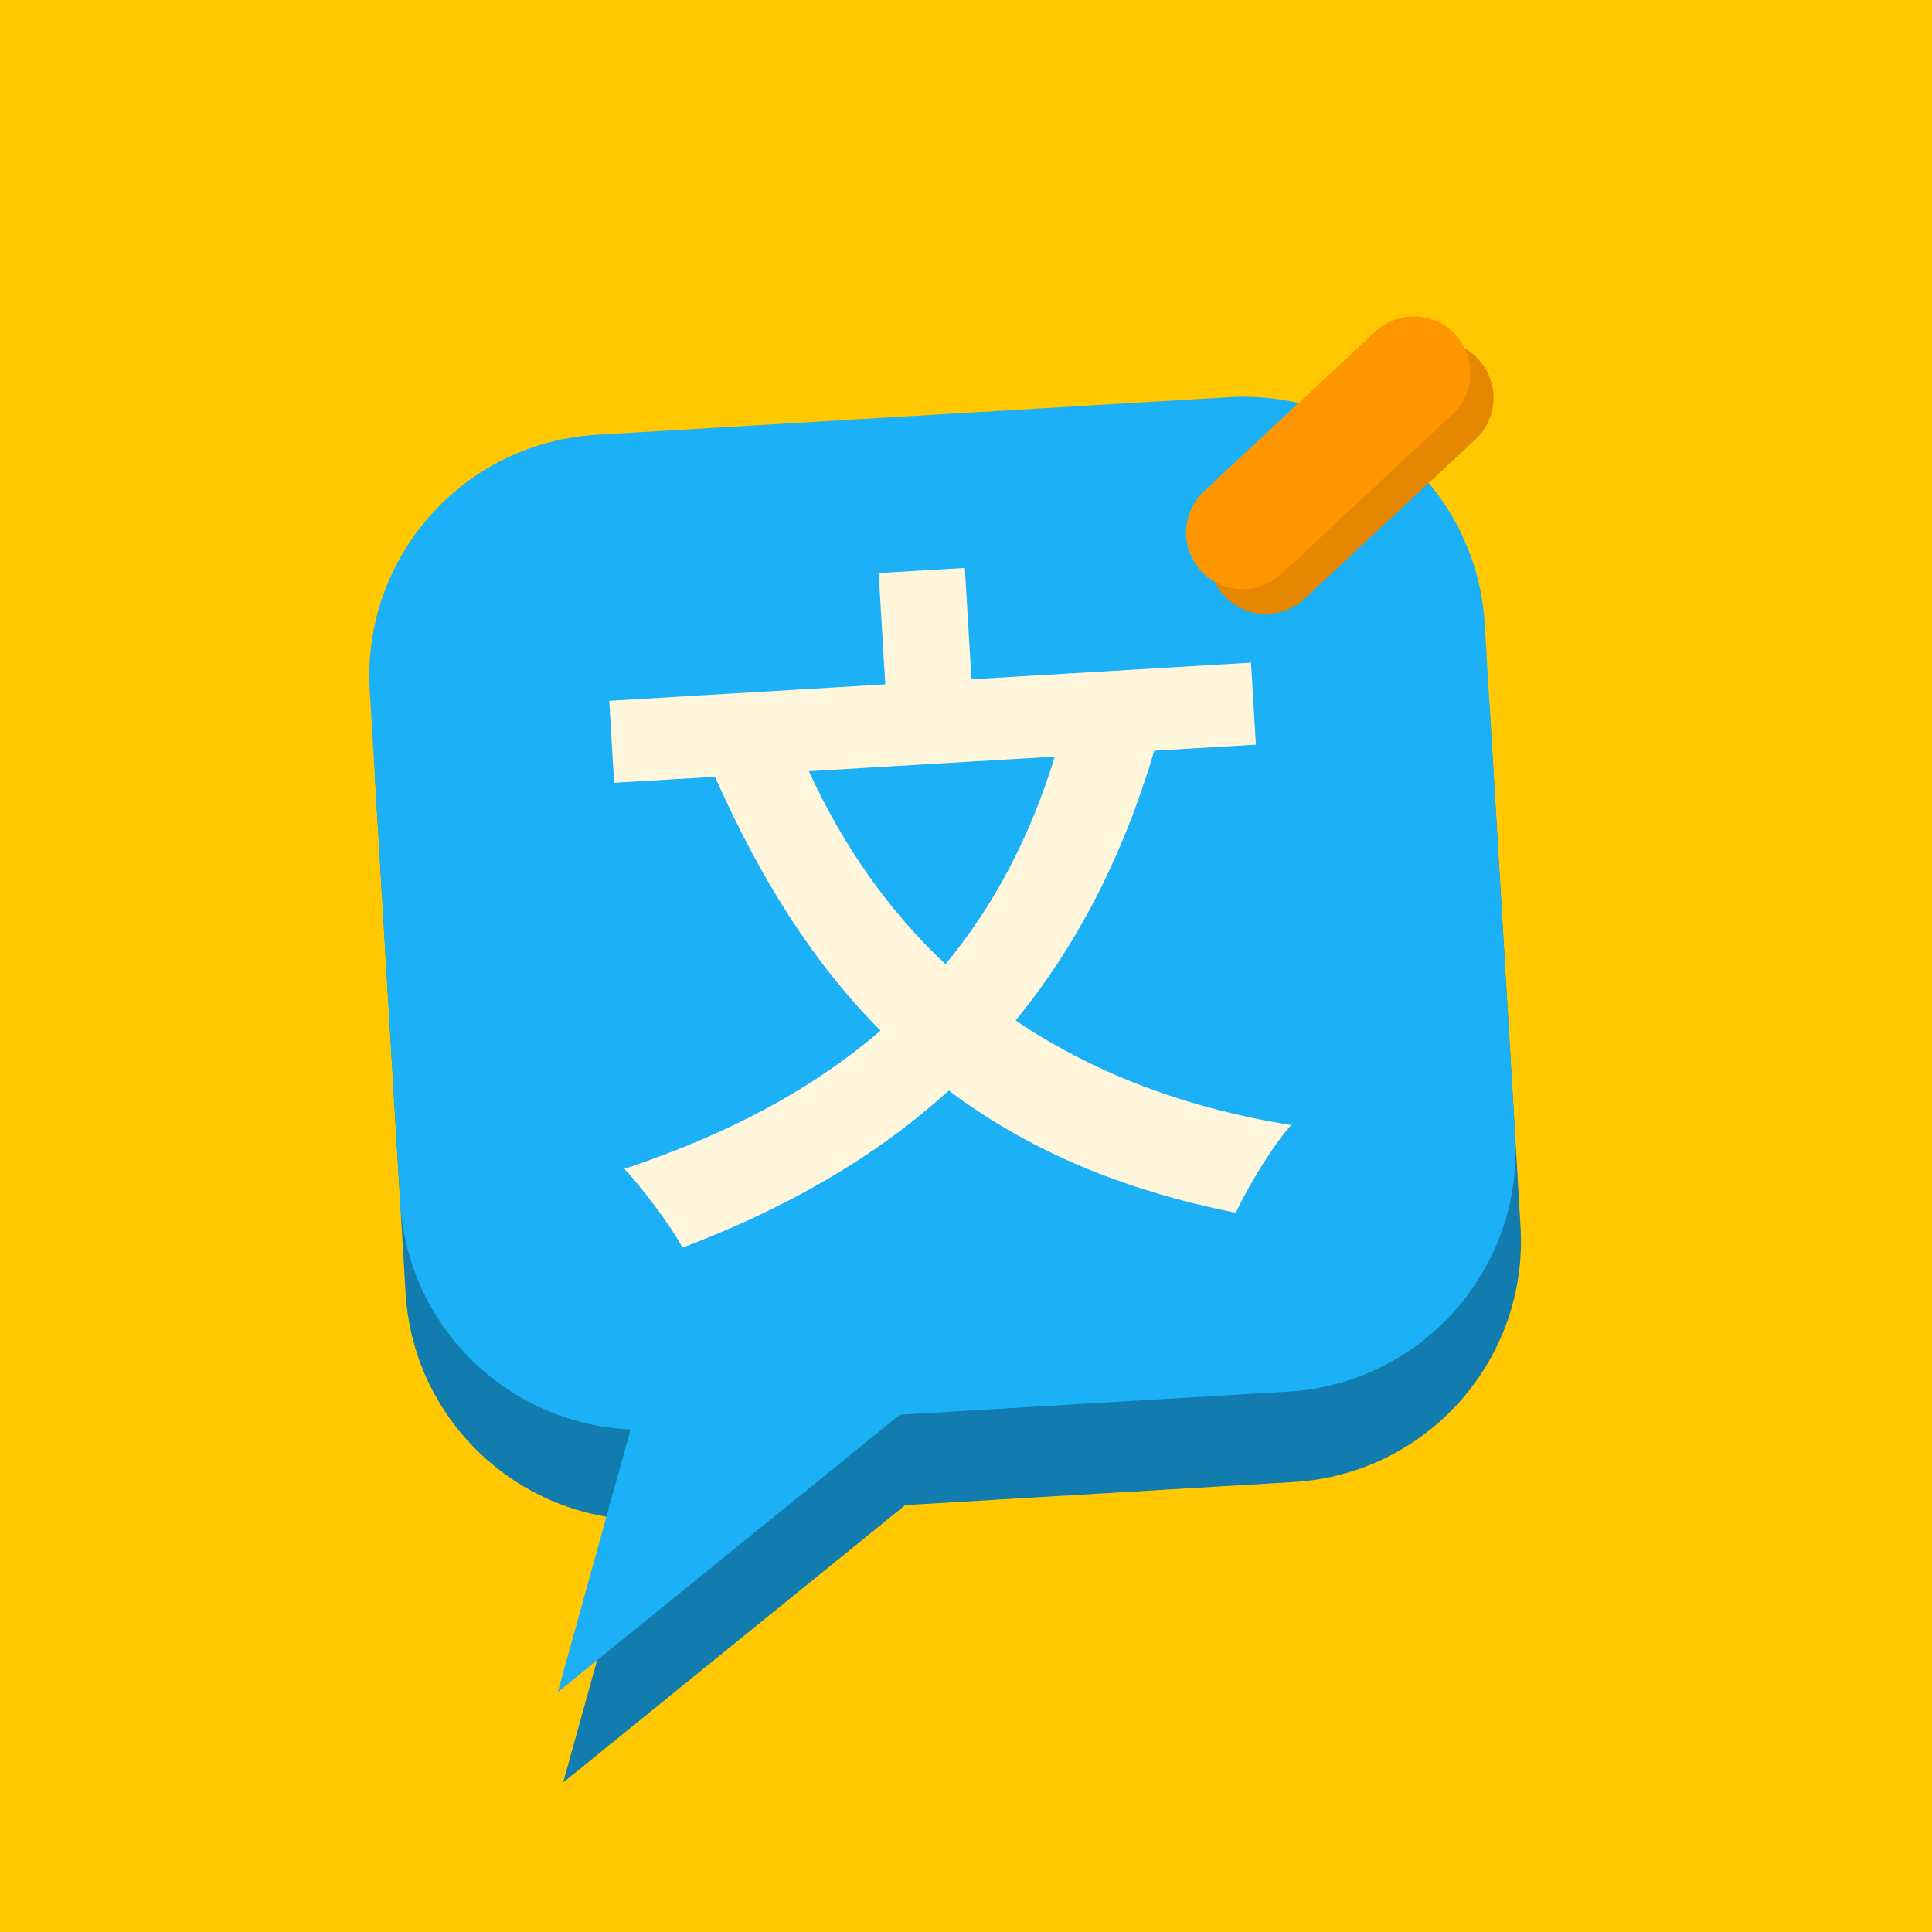
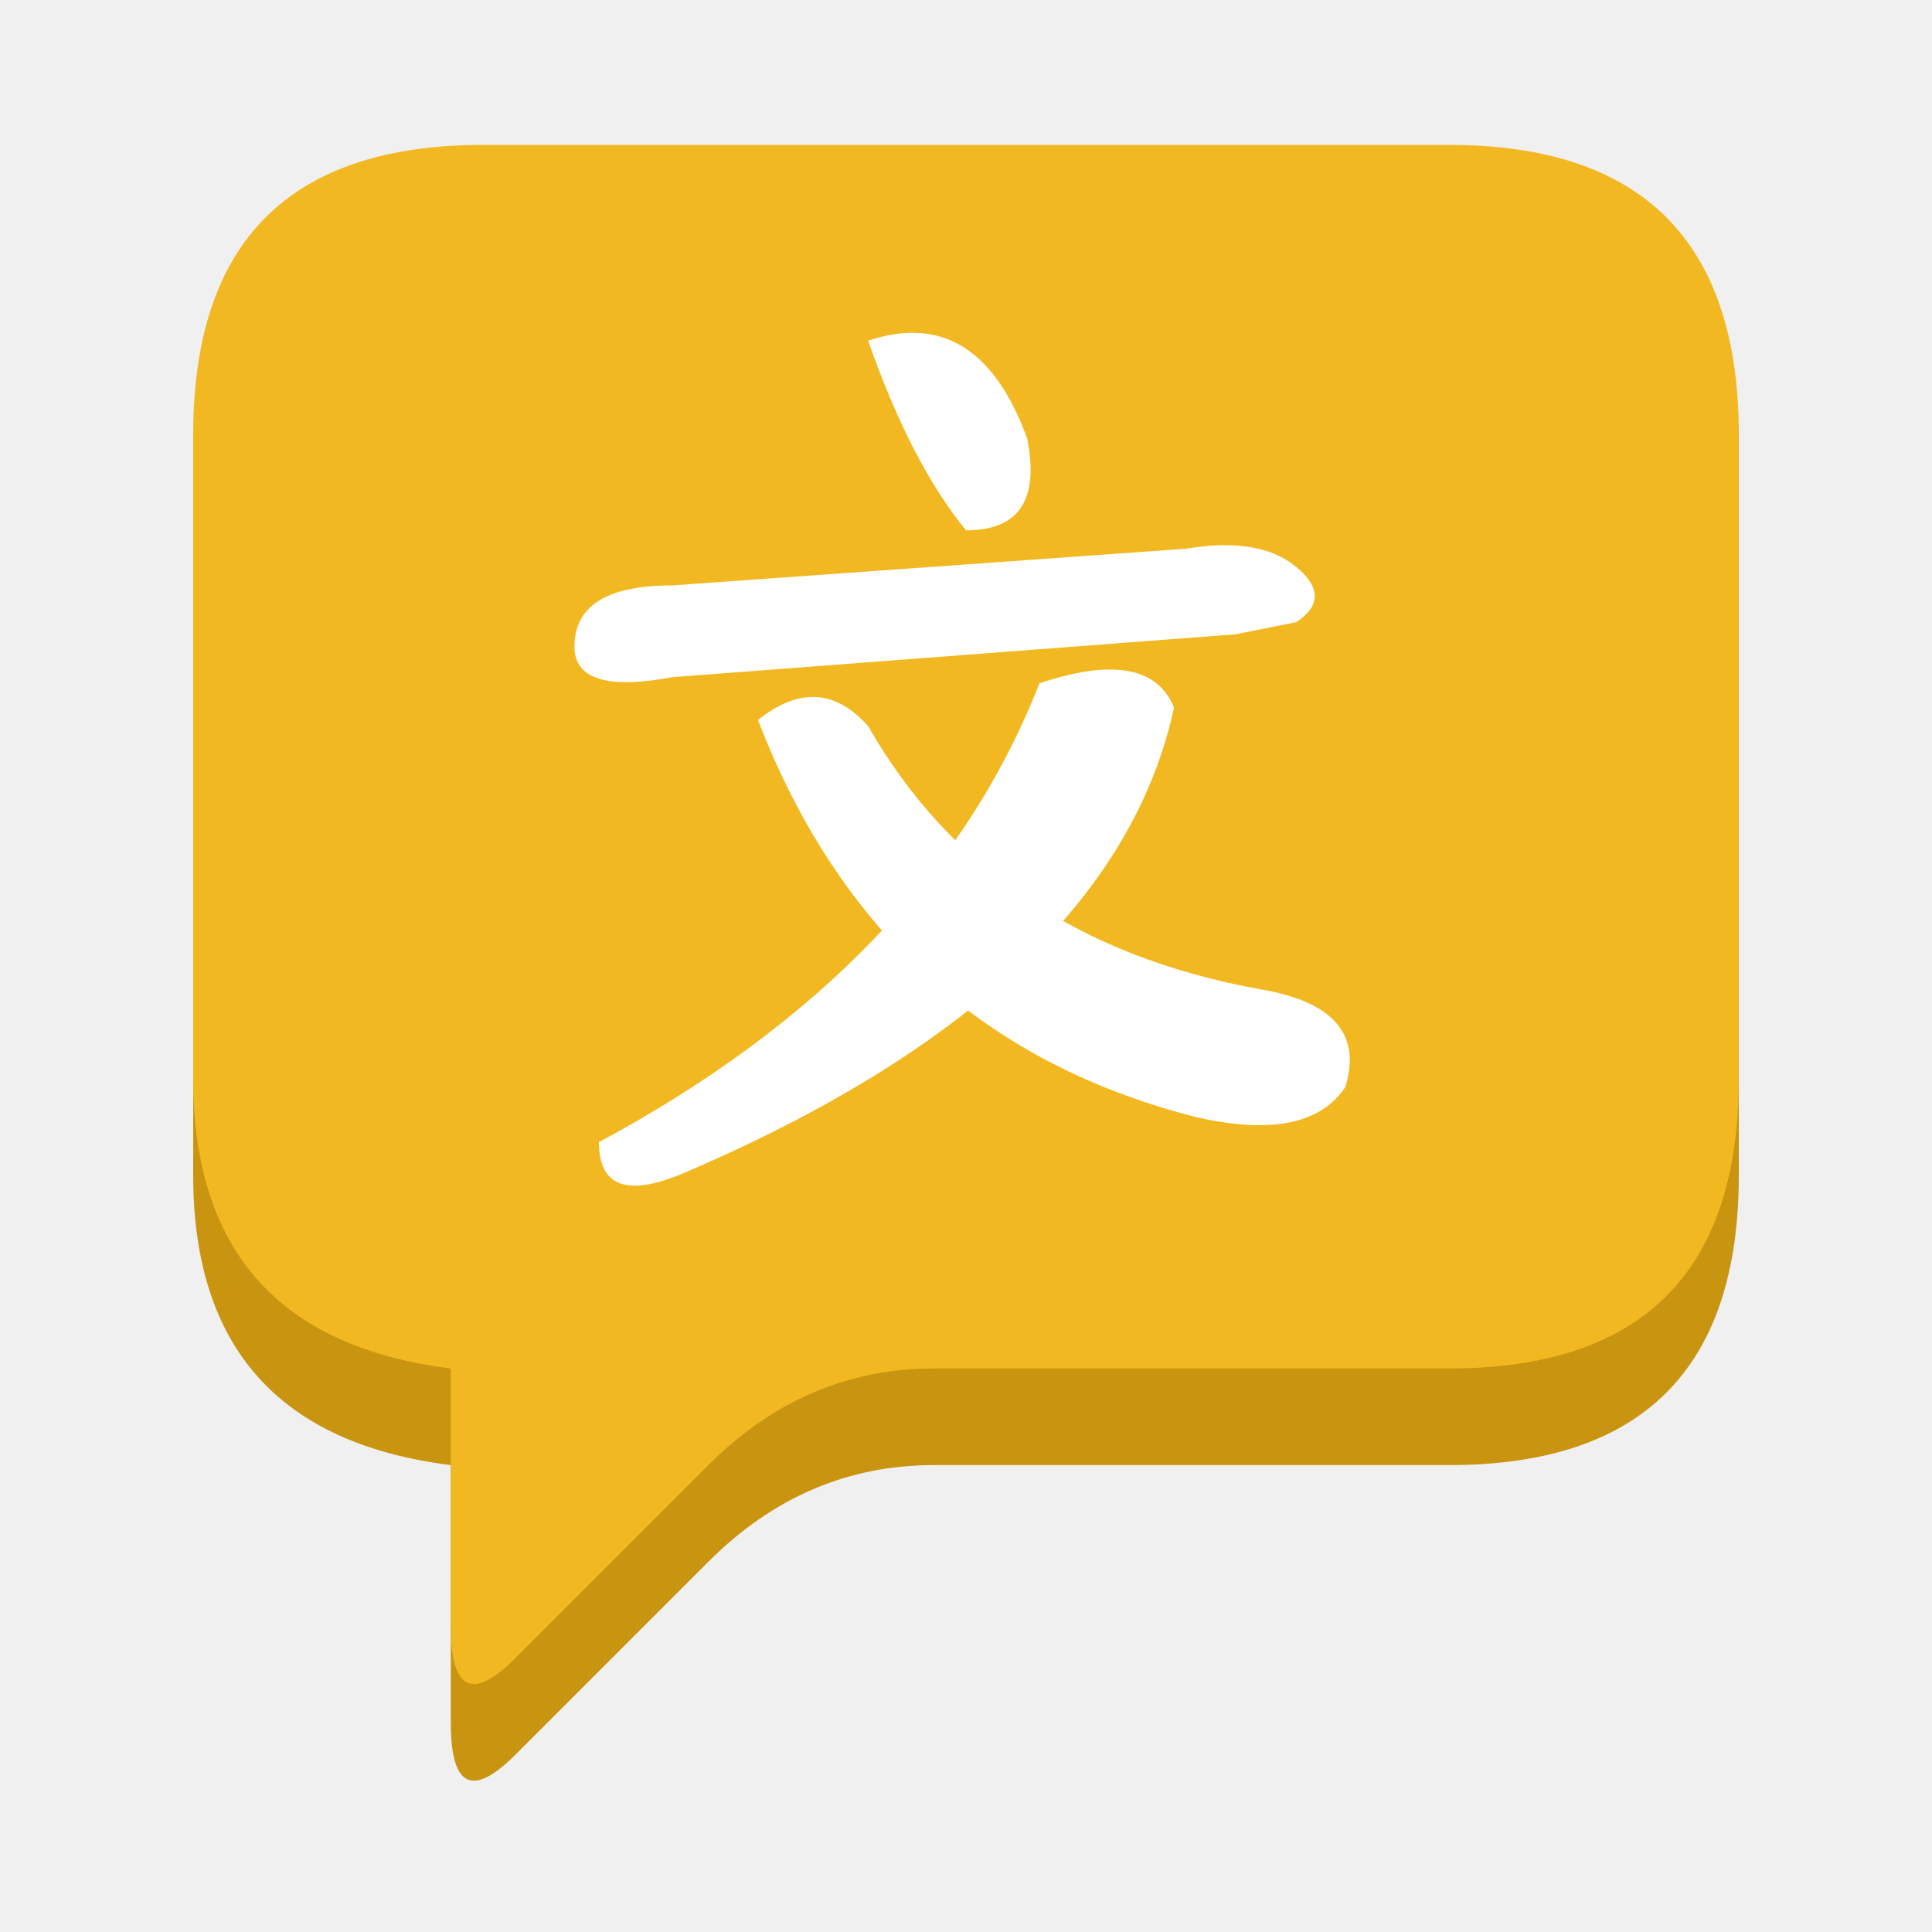
- <svg xmlns="http://www.w3.org/2000/svg" width="512" height="512" viewBox="0 0 512 512">
-   <rect width="512" height="512" fill="#ffc800" />
-   <g transform="translate(250 246) rotate(-3.4)">
-     <g fill="#117cad" transform="translate(0 24)">
-       <rect x="-148" y="-136" width="296" height="264" rx="64" />
-       <path d="M-88 120 L-114 196 L-8 120 Z" />
+ <svg xmlns="http://www.w3.org/2000/svg" width="120" height="120" viewBox="0 0 120 120">
+   <g transform="translate(0 -3)">
+     <path d="M30 12 H90 Q108 12 108 30 V70 Q108 88 90 88 H58 Q50 88 44 94 L32 106 Q28 110 28 104 V88 Q12 86 12 70 V30 Q12 12 30 12 Z" fill="#c99410" transform="translate(0 6)" />
+     <path d="M30 12 H90 Q108 12 108 30 V70 Q108 88 90 88 H58 Q50 88 44 94 L32 106 Q28 110 28 104 V88 Q12 86 12 70 V30 Q12 12 30 12 Z" fill="#f2b821" />
+     <g fill="#fff" transform="translate(60 50) scale(0.76) translate(-62 -51)">
+       <path d="M54 17 Q63 14 67 25 Q68.5 32.5 62 32.5 Q57.5 27 54 17 Z" />
+       <path d="M30 42 Q30 37 38 37 L80 34 Q86 33 89 35.5 Q92 38 89 40 L84 41 L38 44.5 Q30 46 30 42 Z" />
+       <path d="M68 45 Q77 42 79 47 Q74 70 39 85 Q32 88 32 82.5 Q59 68 68 45 Z" />
+       <path d="M45 48 Q50 44 54 48.5 Q64 66 86 70 Q95 71.5 93 78 Q90 82.5 81 80.5 Q55 74 45 48 Z" />
    </g>
-     <g fill="#1cb0f6">
-       <rect x="-148" y="-136" width="296" height="264" rx="64" />
-       <path d="M-88 120 L-114 196 L-8 120 Z" />
-     </g>
-     <text x="0" y="-2" dominant-baseline="middle" font-family="LXGW WenKai TC, Kaiti TC, Kaiti SC, STKaiti, BiauKai, DFKai-SB, KaiTi, serif" font-size="186" font-weight="700" fill="#fff6dc" text-anchor="middle">文</text>
-   </g>
-   <g transform="translate(352 120) rotate(-43)">
-     <rect x="-46" y="-6" width="92" height="30" rx="15" fill="#e58700" />
-     <rect x="-46" y="-15" width="92" height="30" rx="15" fill="#ff9600" />
  </g>
</svg>
